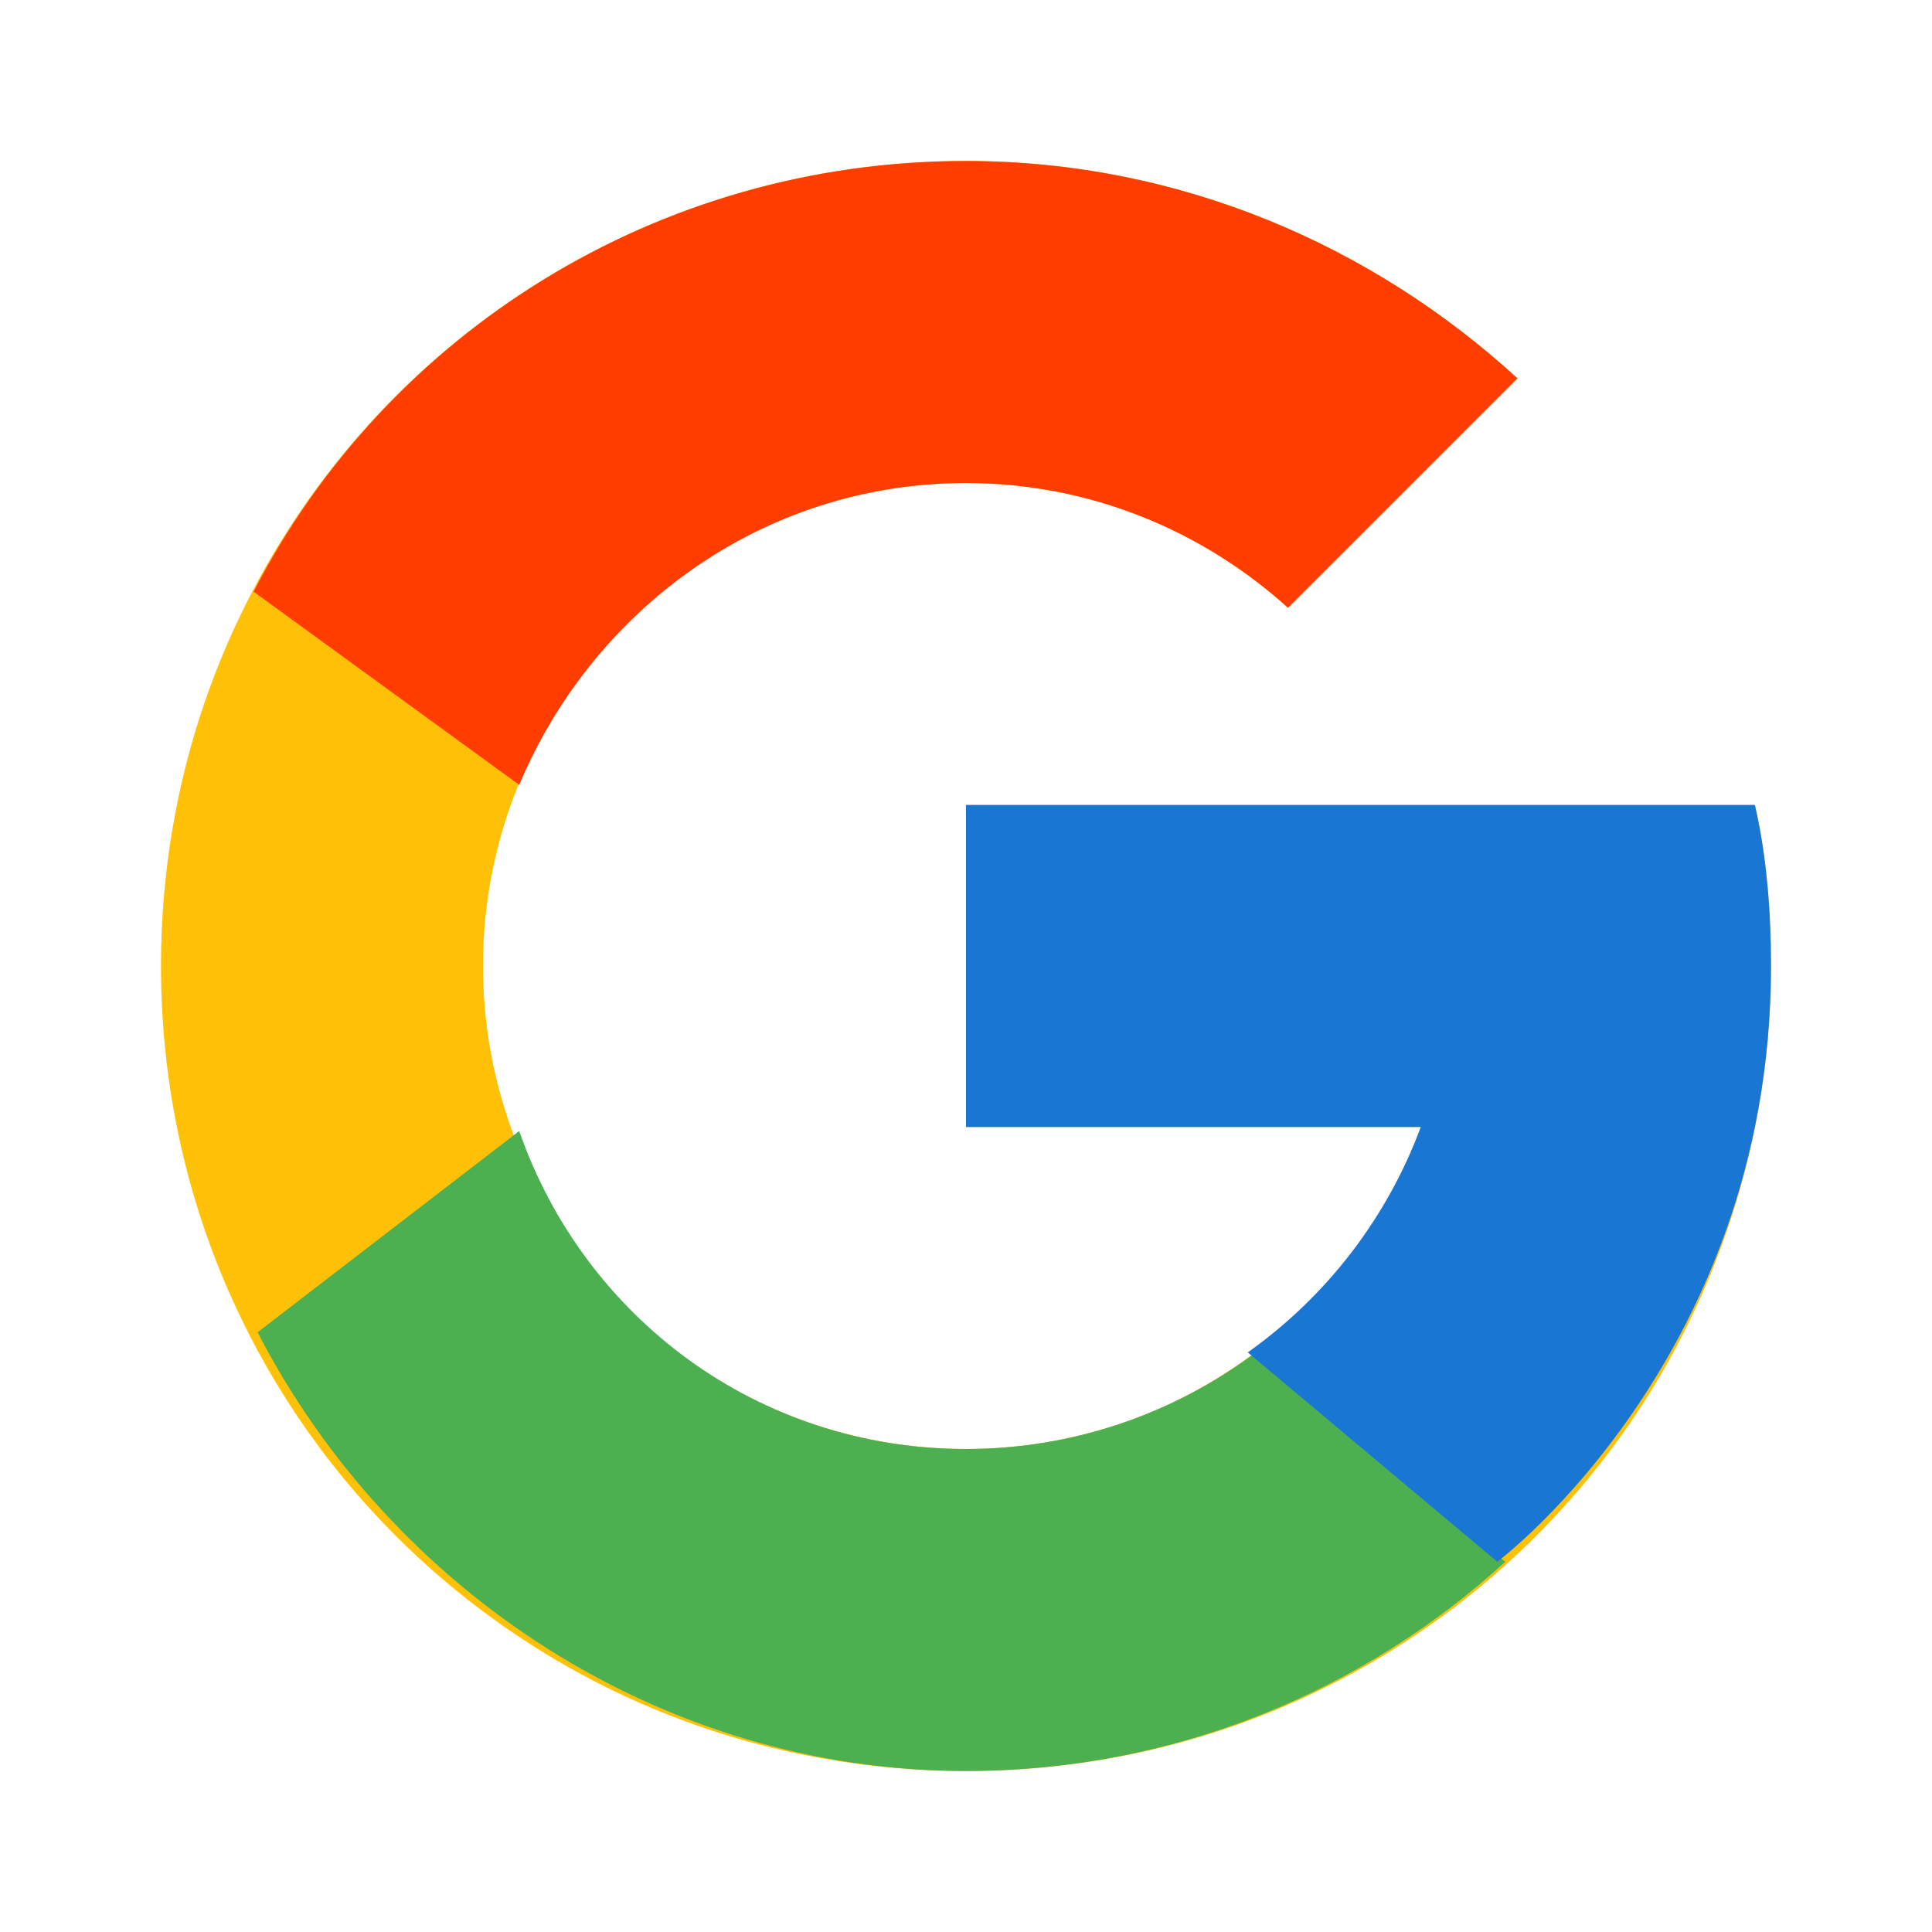
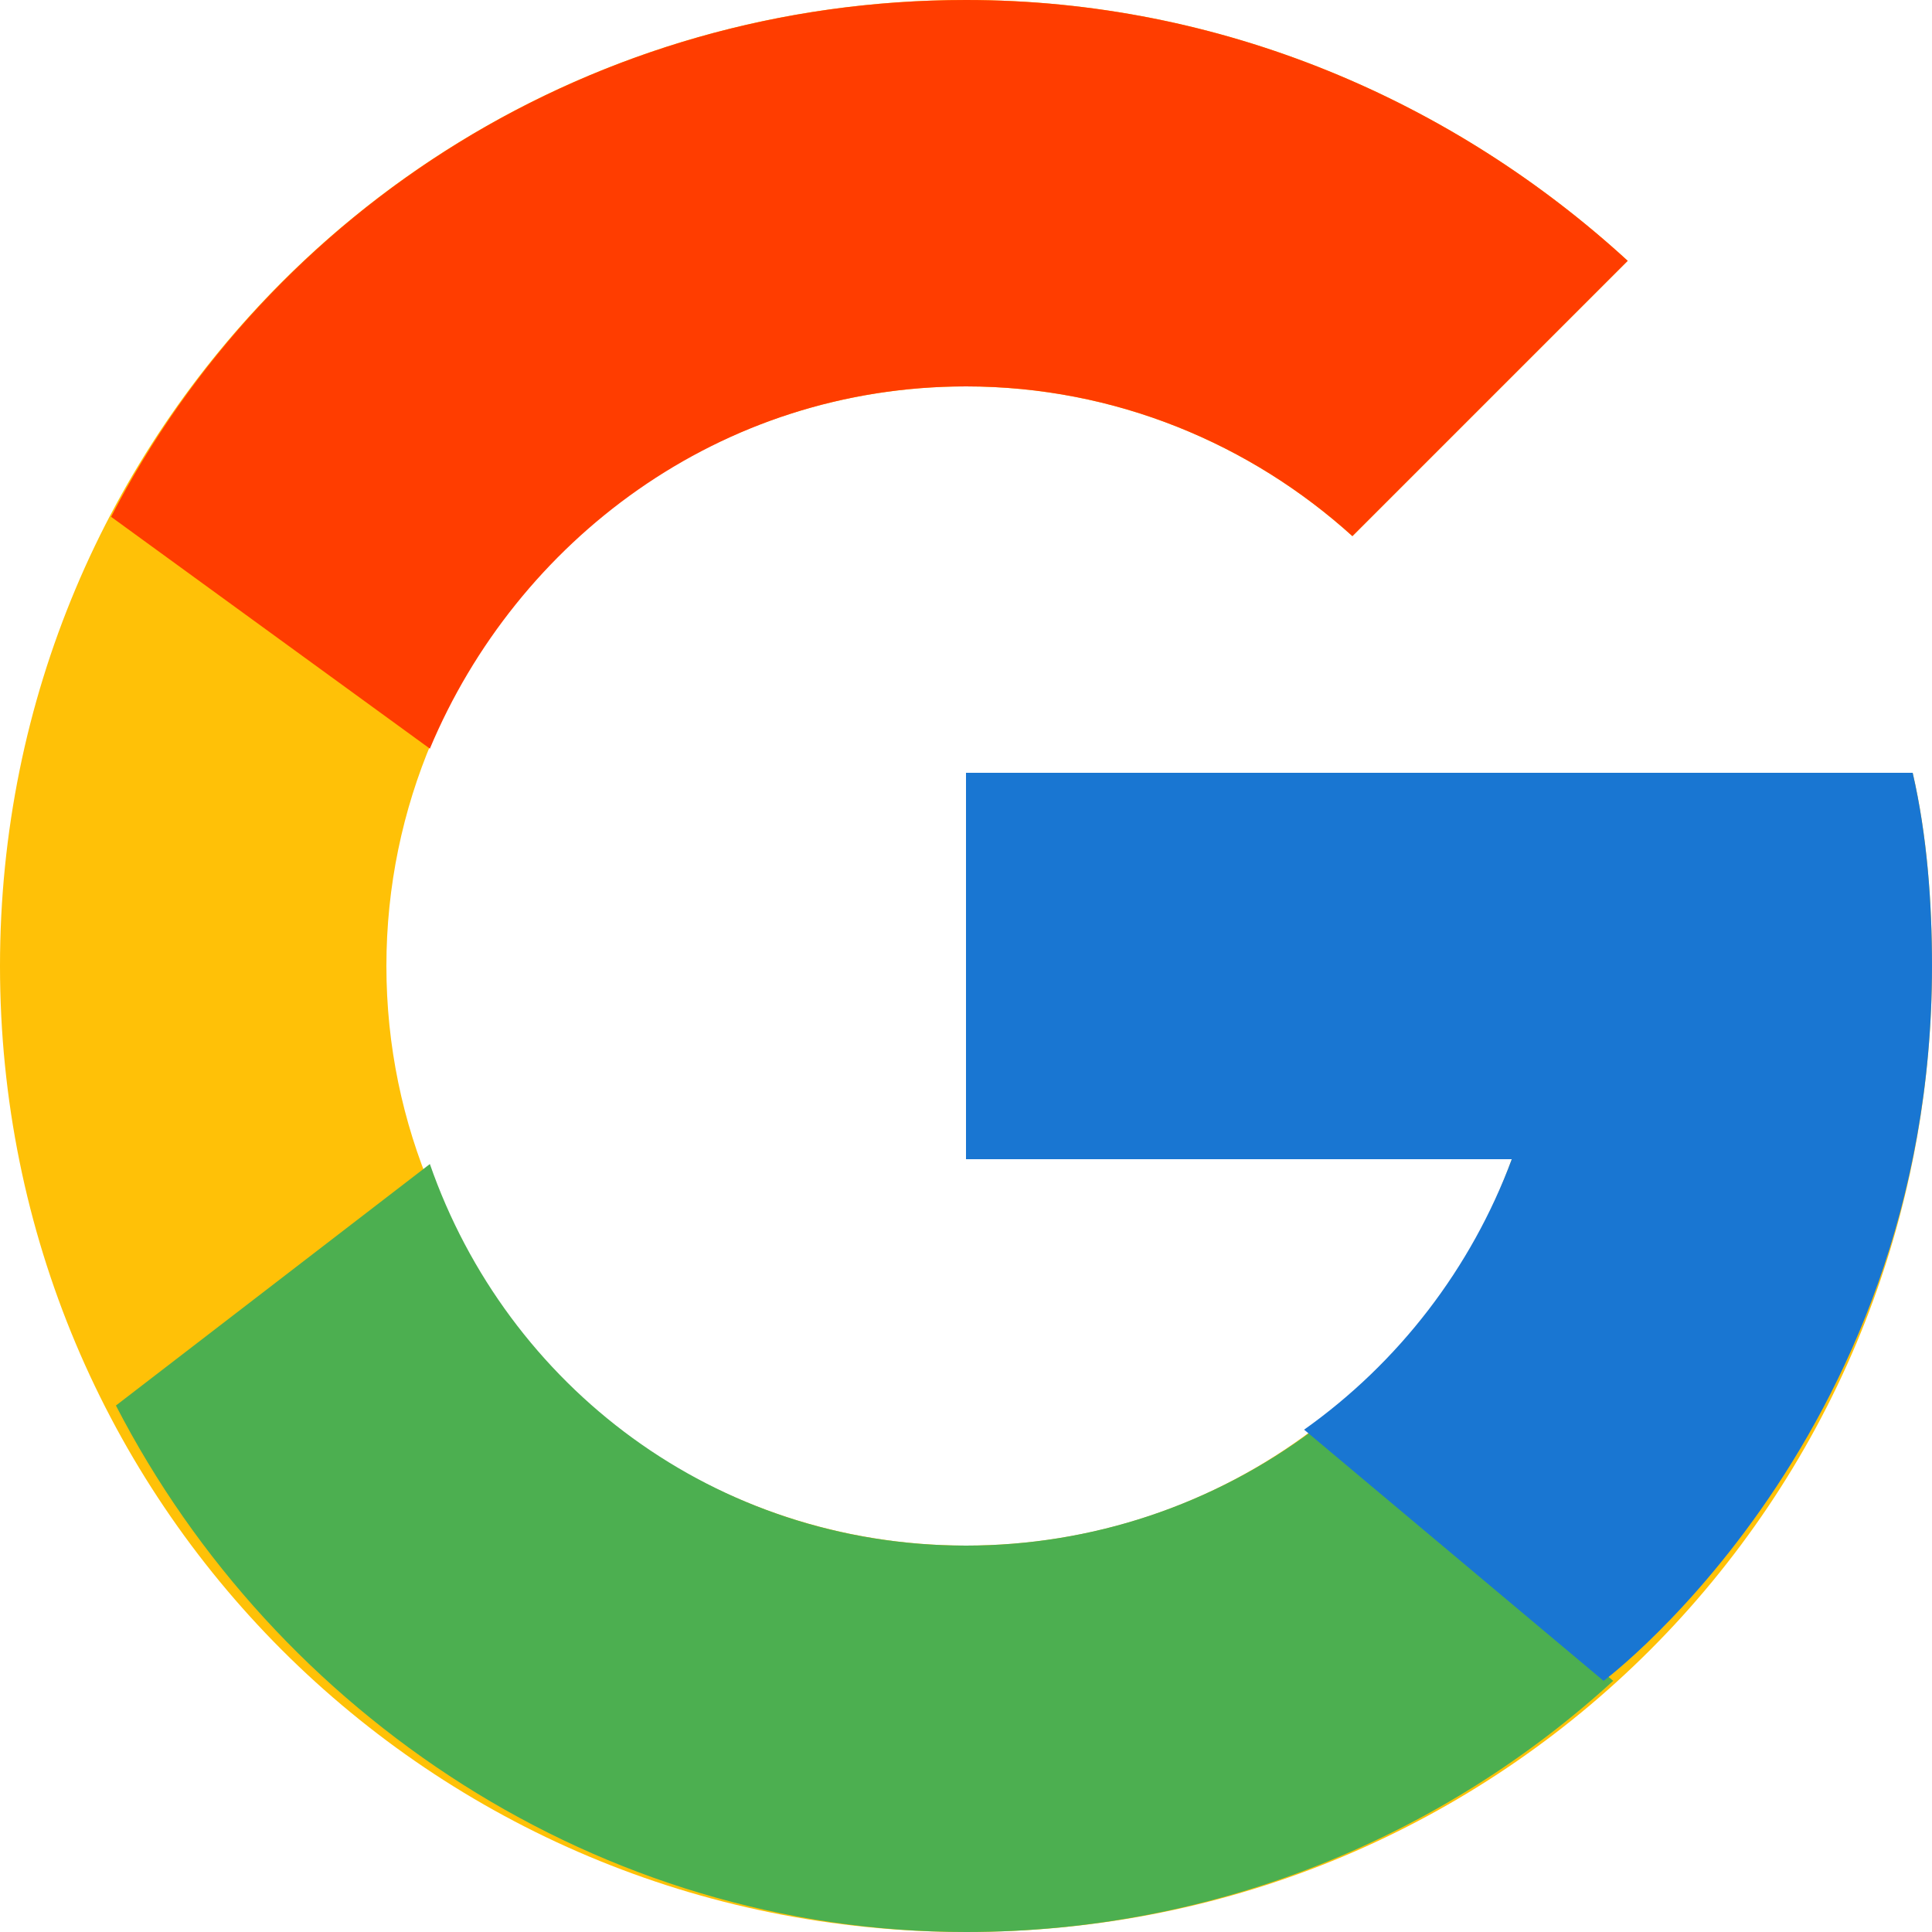
- <svg xmlns="http://www.w3.org/2000/svg" role="img" viewBox="0 0 48 48">
+ <svg xmlns="http://www.w3.org/2000/svg" role="img" viewBox="4 4 40 40">
  <path fill="#FFC107" d="M43.6 20H42V20H24v8h11.3C33.6 32.7 29.2 36 24 36c-6.6 0-12-5.4-12-12s5.4-12 12-12c3.1 0 5.9 1.2 8 3.1l5.7-5.7C34.1 6.1 29.3 4 24 4 12.9 4 4 12.9 4 24s8.9 20 20 20 20-8.9 20-20c0-1.3-.1-2.7-.4-4z" />
  <path fill="#FF3D00" d="m6.3 14.7 6.6 4.8C14.7 15.2 18.9 12 24 12c3.1 0 5.9 1.2 8 3.1l5.7-5.7C34.1 6.1 29.3 4 24 4c-7.7 0-14.4 4.3-17.7 10.7z" />
  <path fill="#4CAF50" d="M24 44c5.2 0 9.9-2 13.4-5.2l-6.2-5.2A12 12 0 0 1 24 36c-5.2 0-9.5-3.3-11.1-7.9l-6.5 5C9.7 39.5 16.4 44 24 44z" />
  <path fill="#1976D2" d="M43.6 20H24v8h11.3a12 12 0 0 1-4.3 5.6l6.2 5.2C36.8 39.1 44 34 44 24c0-1.3-.1-2.7-.4-4z" />
</svg>
